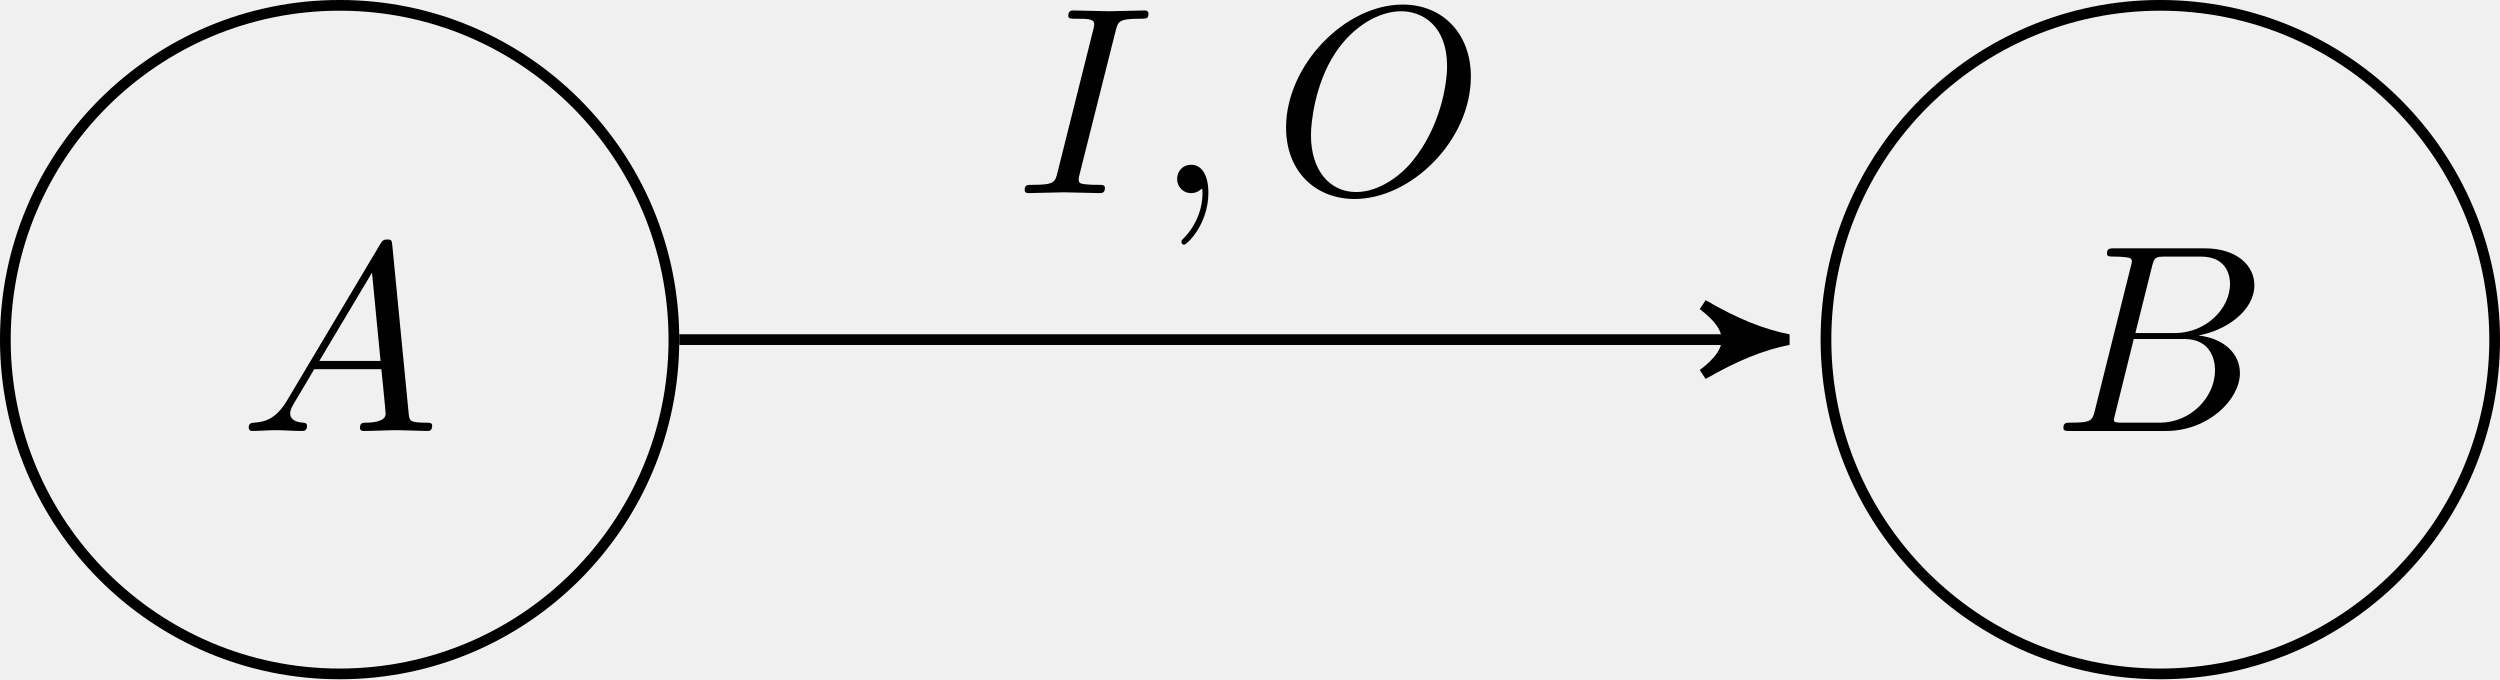
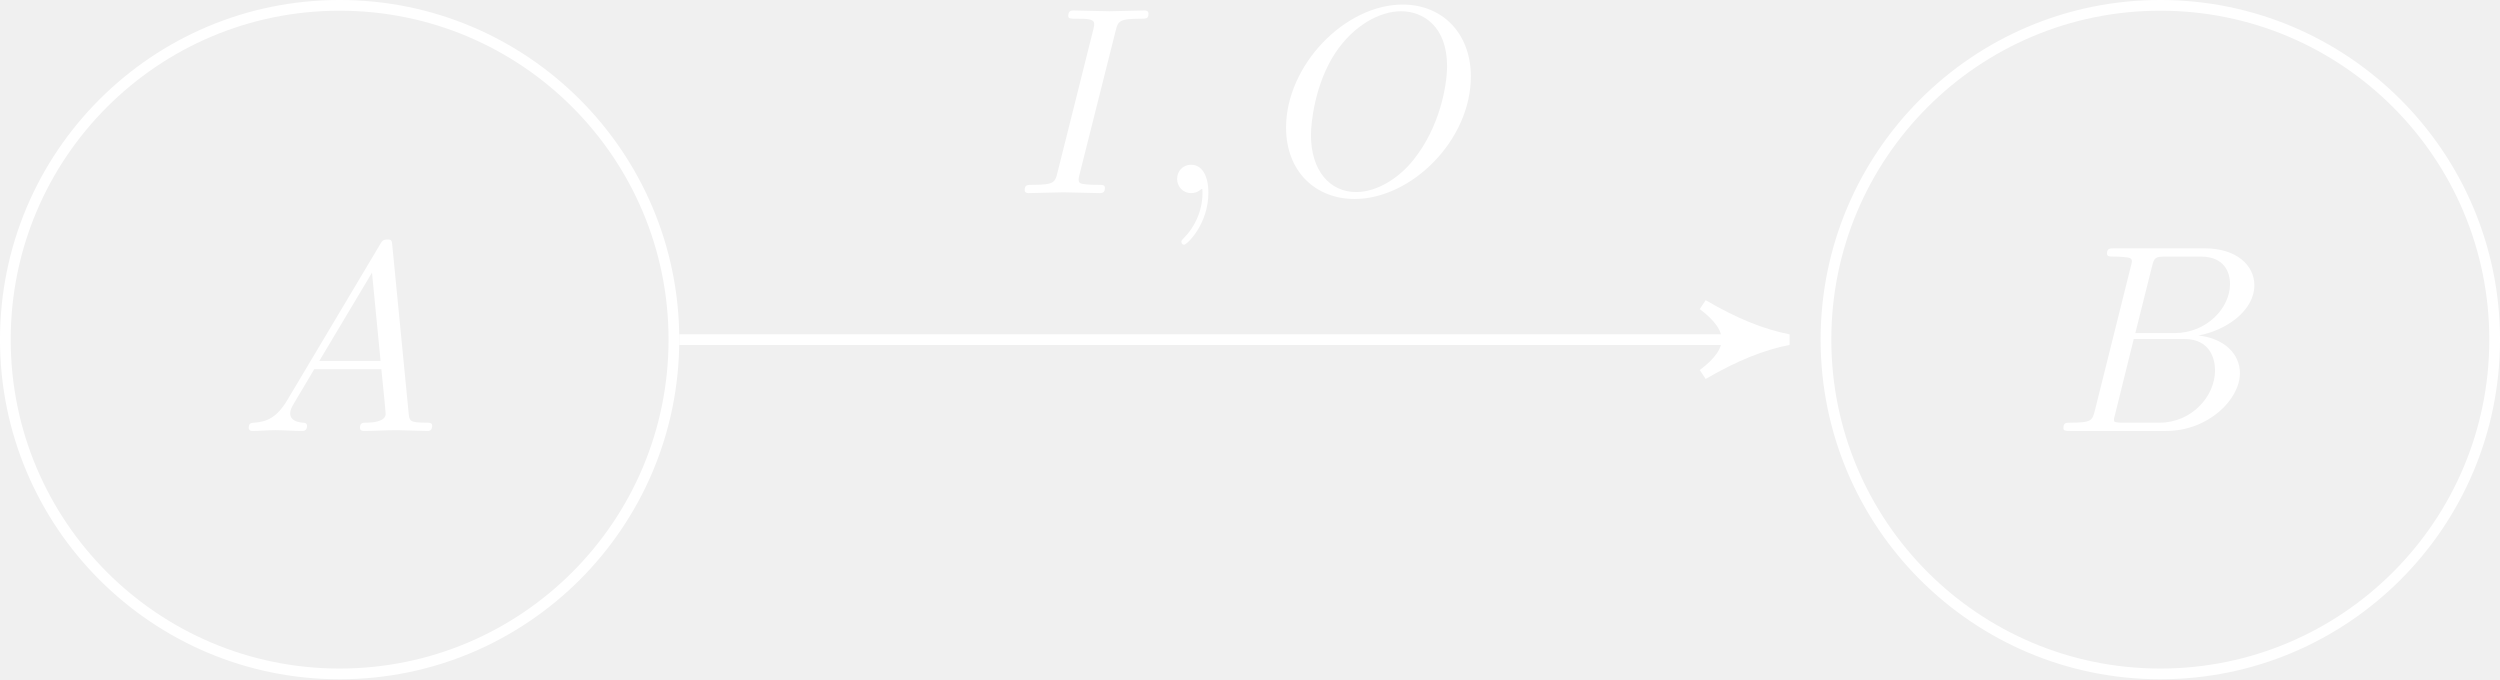
- <svg xmlns="http://www.w3.org/2000/svg" xmlns:xlink="http://www.w3.org/1999/xlink" version="1.1" width="93.133pt" height="25.305pt" viewBox="-72 -69.066 93.133 25.305">
+ <svg xmlns="http://www.w3.org/2000/svg" xmlns:xlink="http://www.w3.org/1999/xlink" version="1.1" width="93.133pt" height="25.305pt" viewBox="-72 -69.066 93.133 25.305" fill="#fff">
  <defs>
    <path id="g0-59" d="M2.022 -0.01C2.022 -0.667 1.773 -1.056 1.385 -1.056C1.056 -1.056 0.857 -0.807 0.857 -0.528C0.857 -0.259 1.056 0 1.385 0C1.504 0 1.634 -0.04 1.733 -0.13C1.763 -0.149 1.773 -0.159 1.783 -0.159S1.803 -0.149 1.803 -0.01C1.803 0.727 1.455 1.325 1.126 1.654C1.016 1.763 1.016 1.783 1.016 1.813C1.016 1.883 1.066 1.923 1.116 1.923C1.225 1.923 2.022 1.156 2.022 -0.01Z" />
    <path id="g0-65" d="M1.783 -1.146C1.385 -0.478 0.996 -0.339 0.558 -0.309C0.438 -0.299 0.349 -0.299 0.349 -0.11C0.349 -0.05 0.399 0 0.478 0C0.747 0 1.056 -0.03 1.335 -0.03C1.664 -0.03 2.012 0 2.331 0C2.391 0 2.521 0 2.521 -0.189C2.521 -0.299 2.431 -0.309 2.361 -0.309C2.132 -0.329 1.893 -0.408 1.893 -0.658C1.893 -0.777 1.953 -0.887 2.032 -1.026L2.79 -2.301H5.29C5.31 -2.092 5.45 -0.737 5.45 -0.638C5.45 -0.339 4.932 -0.309 4.732 -0.309C4.593 -0.309 4.493 -0.309 4.493 -0.11C4.493 0 4.613 0 4.633 0C5.041 0 5.469 -0.03 5.878 -0.03C6.127 -0.03 6.755 0 7.004 0C7.064 0 7.183 0 7.183 -0.199C7.183 -0.309 7.083 -0.309 6.954 -0.309C6.336 -0.309 6.336 -0.379 6.306 -0.667L5.699 -6.894C5.679 -7.093 5.679 -7.133 5.509 -7.133C5.35 -7.133 5.31 -7.064 5.25 -6.964L1.783 -1.146ZM2.979 -2.61L4.941 -5.898L5.26 -2.61H2.979Z" />
    <path id="g0-66" d="M1.594 -0.777C1.494 -0.389 1.474 -0.309 0.687 -0.309C0.518 -0.309 0.418 -0.309 0.418 -0.11C0.418 0 0.508 0 0.687 0H4.244C5.818 0 6.994 -1.176 6.994 -2.152C6.994 -2.869 6.416 -3.447 5.45 -3.557C6.486 -3.746 7.532 -4.483 7.532 -5.43C7.532 -6.167 6.874 -6.804 5.679 -6.804H2.331C2.142 -6.804 2.042 -6.804 2.042 -6.605C2.042 -6.496 2.132 -6.496 2.321 -6.496C2.341 -6.496 2.531 -6.496 2.7 -6.476C2.879 -6.456 2.969 -6.446 2.969 -6.316C2.969 -6.276 2.959 -6.247 2.929 -6.127L1.594 -0.777ZM3.098 -3.646L3.716 -6.117C3.806 -6.466 3.826 -6.496 4.254 -6.496H5.539C6.416 -6.496 6.625 -5.908 6.625 -5.469C6.625 -4.593 5.768 -3.646 4.553 -3.646H3.098ZM2.65 -0.309C2.511 -0.309 2.491 -0.309 2.431 -0.319C2.331 -0.329 2.301 -0.339 2.301 -0.418C2.301 -0.448 2.301 -0.468 2.351 -0.648L3.039 -3.427H4.922C5.878 -3.427 6.067 -2.69 6.067 -2.262C6.067 -1.275 5.181 -0.309 4.005 -0.309H2.65Z" />
    <path id="g0-73" d="M3.726 -6.037C3.816 -6.396 3.846 -6.496 4.633 -6.496C4.872 -6.496 4.951 -6.496 4.951 -6.685C4.951 -6.804 4.842 -6.804 4.802 -6.804C4.513 -6.804 3.776 -6.775 3.487 -6.775C3.188 -6.775 2.461 -6.804 2.162 -6.804C2.092 -6.804 1.963 -6.804 1.963 -6.605C1.963 -6.496 2.052 -6.496 2.242 -6.496C2.66 -6.496 2.929 -6.496 2.929 -6.306C2.929 -6.257 2.929 -6.237 2.909 -6.147L1.564 -0.777C1.474 -0.408 1.445 -0.309 0.658 -0.309C0.428 -0.309 0.339 -0.309 0.339 -0.11C0.339 0 0.458 0 0.488 0C0.777 0 1.504 -0.03 1.793 -0.03C2.092 -0.03 2.829 0 3.128 0C3.208 0 3.328 0 3.328 -0.189C3.328 -0.309 3.248 -0.309 3.029 -0.309C2.849 -0.309 2.8 -0.309 2.6 -0.329C2.391 -0.349 2.351 -0.389 2.351 -0.498C2.351 -0.578 2.371 -0.658 2.391 -0.727L3.726 -6.037Z" />
    <path id="g0-79" d="M7.372 -4.344C7.372 -5.948 6.316 -7.024 4.832 -7.024C2.68 -7.024 0.488 -4.762 0.488 -2.441C0.488 -0.787 1.604 0.219 3.039 0.219C5.151 0.219 7.372 -1.963 7.372 -4.344ZM3.098 -0.04C2.112 -0.04 1.415 -0.847 1.415 -2.162C1.415 -2.6 1.554 -4.055 2.321 -5.22C3.009 -6.257 3.985 -6.775 4.772 -6.775C5.589 -6.775 6.486 -6.217 6.486 -4.732C6.486 -4.015 6.217 -2.461 5.23 -1.235C4.752 -0.628 3.935 -0.04 3.098 -0.04Z" />
  </defs>
  <g id="page1">
-     <path d="M-46.895 -56.414C-46.895 -63.293 -52.469 -68.867 -59.348 -68.867C-66.227 -68.867 -71.801 -63.293 -71.801 -56.414C-71.801 -49.535 -66.227 -43.961 -59.348 -43.961C-52.469 -43.961 -46.895 -49.535 -46.895 -56.414Z" stroke="#000" fill="none" stroke-width="0.399" stroke-miterlimit="10" />
+     <path d="M-46.895 -56.414C-46.895 -63.293 -52.469 -68.867 -59.348 -68.867C-66.227 -68.867 -71.801 -63.293 -71.801 -56.414C-71.801 -49.535 -66.227 -43.961 -59.348 -43.961C-52.469 -43.961 -46.895 -49.535 -46.895 -56.414Z" stroke="#fff" fill="none" stroke-width="0.399" stroke-miterlimit="10" />
    <g transform="matrix(1 0 0 1 -3.736 3.4039)">
      <use x="-59.347" y="-56.415" xlink:href="#g0-65" />
    </g>
-     <path d="M20.934 -56.414C20.934 -63.293 15.355 -68.867 8.477 -68.867C1.602 -68.867 -3.977 -63.293 -3.977 -56.414C-3.977 -49.535 1.602 -43.961 8.477 -43.961C15.355 -43.961 20.934 -49.535 20.934 -56.414Z" stroke="#000" fill="none" stroke-width="0.399" stroke-miterlimit="10" />
+     <path d="M20.934 -56.414C20.934 -63.293 15.355 -68.867 8.477 -68.867C1.602 -68.867 -3.977 -63.293 -3.977 -56.414C-3.977 -49.535 1.602 -43.961 8.477 -43.961C15.355 -43.961 20.934 -49.535 20.934 -56.414Z" stroke="#fff" fill="none" stroke-width="0.399" stroke-miterlimit="10" />
    <g transform="matrix(1 0 0 1 63.79733 3.4039)">
      <use x="-59.347" y="-56.415" xlink:href="#g0-66" />
    </g>
-     <path d="M-46.695 -56.414H-6.168" stroke="#000" fill="none" stroke-width="0.399" stroke-miterlimit="10" />
+     <path d="M-46.695 -56.414H-6.168" stroke="#fff" fill="none" stroke-width="0.399" stroke-miterlimit="10" />
    <path d="M-5.371 -56.414C-6.367 -56.613 -7.363 -57.012 -8.559 -57.711C-7.363 -56.813 -7.363 -56.016 -8.559 -55.121C-7.363 -55.816 -6.367 -56.215 -5.371 -56.414Z" />
-     <path d="M-5.371 -56.414C-6.367 -56.613 -7.363 -57.012 -8.559 -57.711C-7.363 -56.813 -7.363 -56.016 -8.559 -55.121C-7.363 -55.816 -6.367 -56.215 -5.371 -56.414Z" stroke="#000" fill="none" stroke-width="0.399" stroke-miterlimit="10" stroke-linejoin="bevel" />
+     <path d="M-5.371 -56.414C-6.367 -56.613 -7.363 -57.012 -8.559 -57.711C-7.363 -56.813 -7.363 -56.016 -8.559 -55.121C-7.363 -55.816 -6.367 -56.215 -5.371 -56.414Z" stroke="#fff" fill="none" stroke-width="0.399" stroke-miterlimit="10" stroke-linejoin="bevel" />
    <g transform="matrix(1 0 0 1 25.1802 -5.457)">
      <use x="-59.347" y="-56.415" xlink:href="#g0-73" />
      <use x="-54.186" y="-56.415" xlink:href="#g0-59" />
      <use x="-49.758" y="-56.415" xlink:href="#g0-79" />
    </g>
  </g>
</svg>
